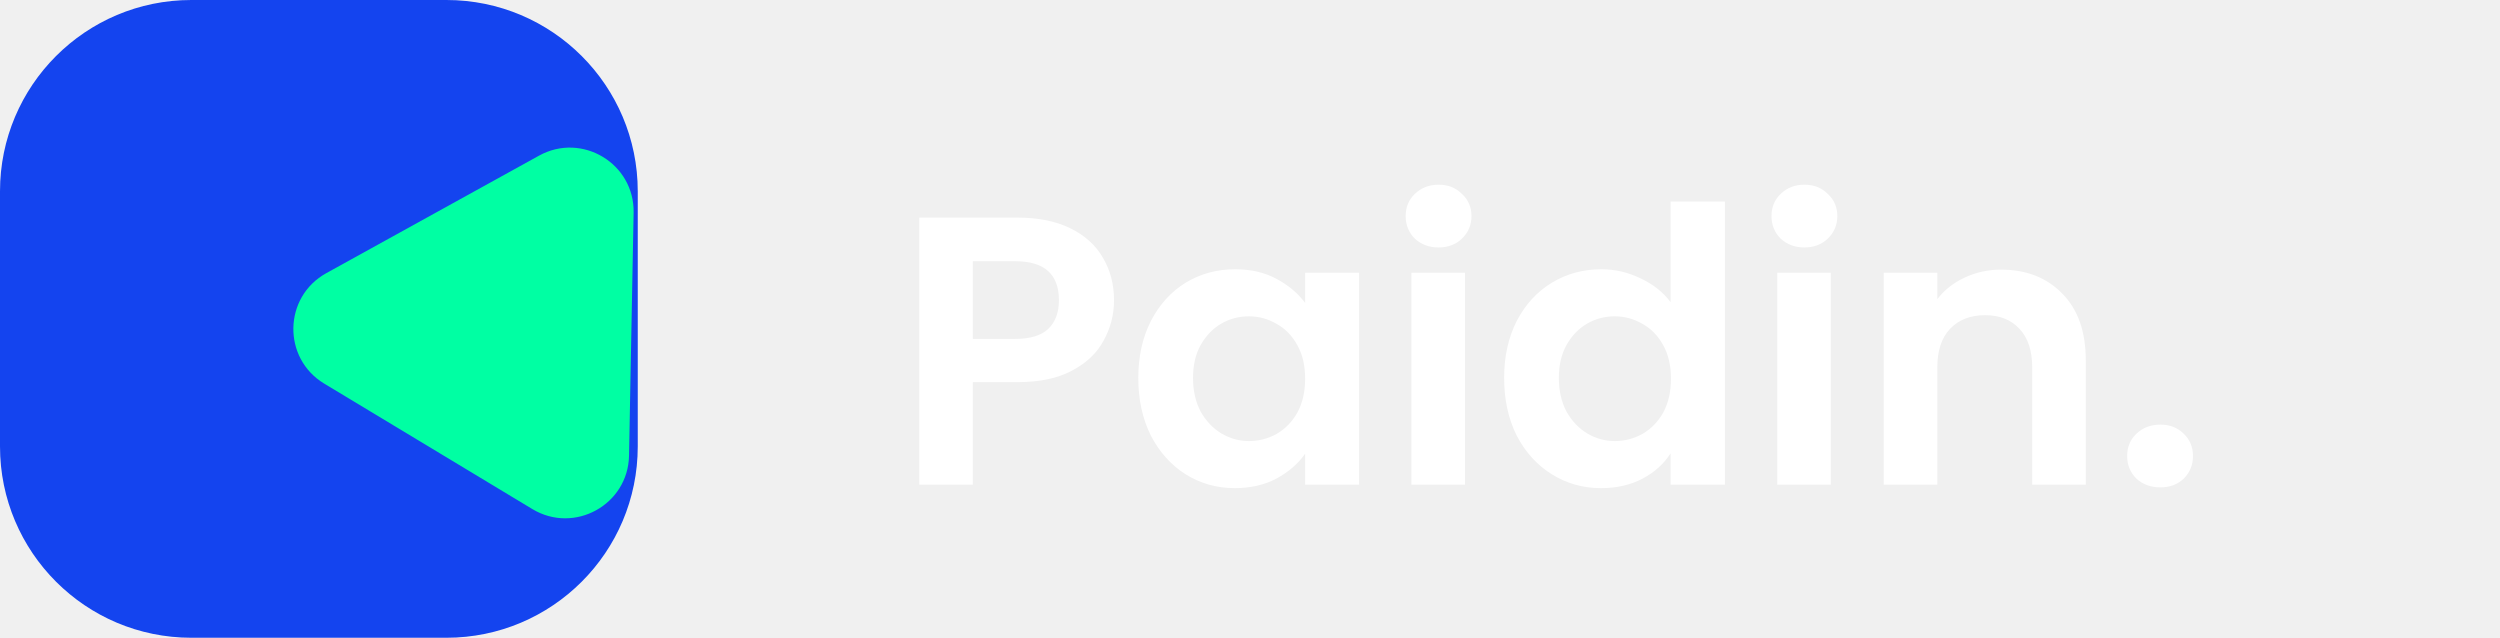
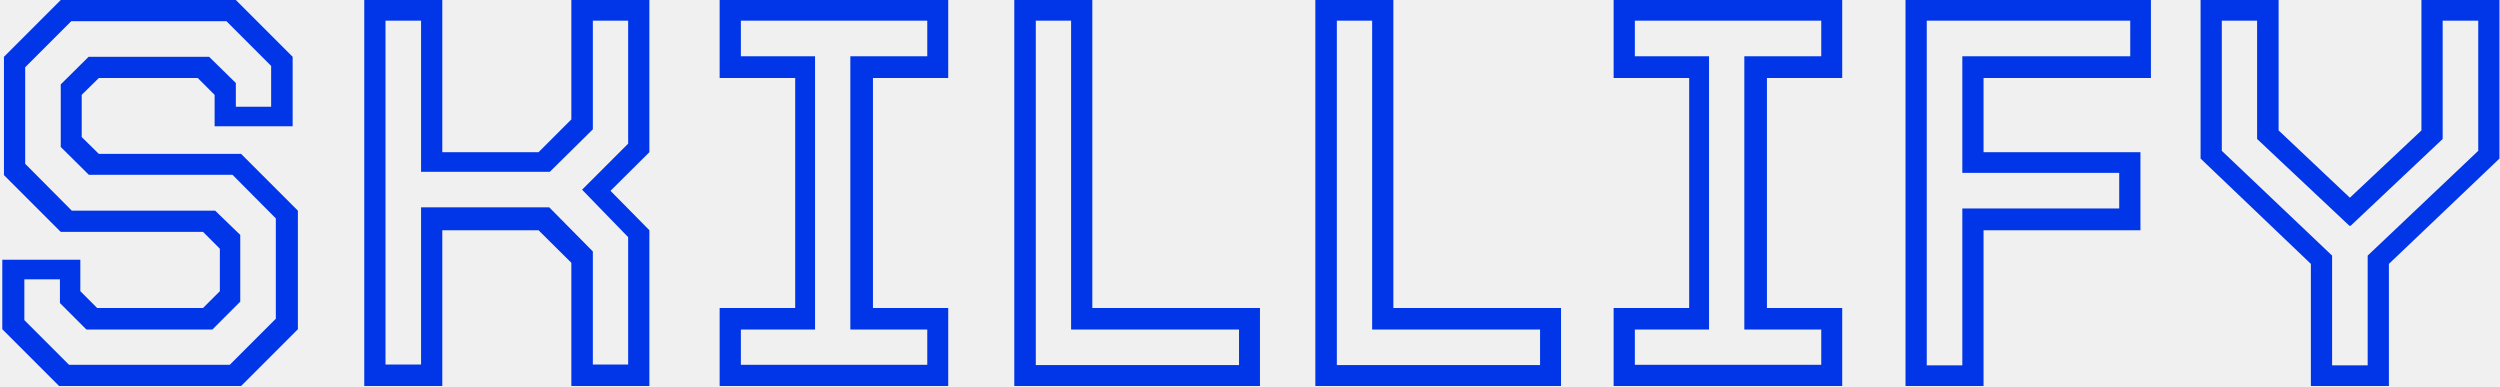
- <svg xmlns="http://www.w3.org/2000/svg" width="196" height="50" viewBox="0 0 196 50" fill="none">
-   <rect width="50" height="50" rx="15" fill="#1444EF" />
-   <path d="M25.419 30.075c-3.297-1.988-3.206-6.798.163-8.66l16.677-9.212c3.37-1.861 7.49.622 7.417 4.47l-.36 19.05c-.072 3.848-4.284 6.175-7.58 4.188z" fill="#00FFA3" />
-   <path d="M87.34 23.54q0 1.68-.81 3.15-.78 1.47-2.49 2.37-1.68.9-4.26.9h-3.51V38h-4.2V17.06h7.71q2.43 0 4.14.84t2.55 2.31q.87 1.47.87 3.33m-7.74 3.03q1.74 0 2.58-.78.84-.81.84-2.25 0-3.06-3.42-3.06h-3.33v6.09zm9.642 3.06q0-2.52.99-4.47 1.02-1.95 2.73-3 1.74-1.05 3.87-1.05 1.86 0 3.24.75 1.41.75 2.25 1.89v-2.37h4.23V38h-4.23v-2.43q-.81 1.17-2.25 1.95-1.41.75-3.27.75-2.1 0-3.84-1.08-1.71-1.08-2.73-3.03-.99-1.98-.99-4.53m13.08.06q0-1.53-.6-2.61-.6-1.11-1.62-1.68-1.02-.6-2.19-.6t-2.16.57-1.62 1.68q-.6 1.08-.6 2.58t.6 2.64q.63 1.11 1.62 1.71 1.02.6 2.16.6 1.17 0 2.19-.57 1.02-.6 1.62-1.68.6-1.11.6-2.64m10.462-10.29q-1.11 0-1.86-.69-.72-.72-.72-1.77t.72-1.74q.75-.72 1.86-.72t1.83.72q.75.69.75 1.74t-.75 1.77q-.72.69-1.83.69m2.07 1.98V38h-4.2V21.38zm3.07 8.25q0-2.52.99-4.47 1.02-1.95 2.76-3t3.87-1.05q1.62 0 3.09.72 1.47.69 2.34 1.86V15.8h4.26V38h-4.26v-2.46q-.78 1.23-2.19 1.98t-3.27.75q-2.1 0-3.84-1.08t-2.76-3.03q-.99-1.98-.99-4.53m13.08.06q0-1.53-.6-2.61-.6-1.11-1.62-1.68-1.02-.6-2.19-.6t-2.16.57-1.62 1.68q-.6 1.08-.6 2.58t.6 2.64q.63 1.11 1.62 1.71 1.02.6 2.16.6 1.17 0 2.19-.57 1.02-.6 1.62-1.68.6-1.11.6-2.64m10.462-10.29q-1.11 0-1.86-.69-.72-.72-.72-1.77t.72-1.74q.75-.72 1.86-.72t1.83.72q.75.69.75 1.74t-.75 1.77q-.72.69-1.83.69m2.07 1.98V38h-4.2V21.38zm13.359-.24q2.97 0 4.8 1.89 1.83 1.86 1.83 5.22V38h-4.2v-9.18q0-1.98-.99-3.03-.99-1.08-2.7-1.08-1.74 0-2.76 1.08-.99 1.05-.99 3.03V38h-4.2V21.38h4.2v2.07q.84-1.08 2.13-1.68a6.6 6.6 0 0 1 2.88-.63m12.484 17.07q-1.14 0-1.89-.69-.72-.72-.72-1.77t.72-1.74q.75-.72 1.89-.72 1.11 0 1.83.72.72.69.72 1.74t-.72 1.77q-.72.69-1.83.69" fill="#fff" />
+ <svg xmlns="http://www.w3.org/2000/svg" width="680" height="105" viewBox="0 0 680 105" fill="none">
+   <path d="M16.075 105L0.625 89.55V70.65H21.85V79.2L26.425 83.775H55.225L59.8 79.2V67.65L55.225 63.075H16.525L1.075 47.625V15.45L16.525 -7.15256e-06H64.15L79.6 15.45V34.35H58.375V25.8L53.8 21.225H26.875L22.225 25.8V37.275L26.875 41.85H65.575L81.025 57.3V89.55L65.575 105H16.075ZM18.775 99.225H62.5L75.025 86.7V59.4L63.25 47.55H24.175L16.525 39.975V22.95L24.1 15.45H56.875L64.15 22.575V29.025H73.75V17.925L61.6 5.775H19.375L6.85 18.3V44.55L19.525 57.3H58.525L65.35 63.9V82.05L57.775 89.625H23.5L16.3 82.425V75.975H6.625V87.075L18.775 99.225ZM99.08 105V-7.15256e-06H120.305V41.4H146.48L155.405 32.475V-7.15256e-06H176.63V41.4L166.055 51.9L176.63 62.625V105H155.405V71.475L146.48 62.625H120.305V105H99.08ZM104.855 99.15H114.53V56.4H149.405L161.255 68.4V99.15H170.855V64.5L158.33 51.6L170.855 39.075V5.625H161.255V35.175L149.555 46.725H114.53V5.625H104.855V99.15ZM195.742 105V83.775H216.292V21.225H195.742V-7.15256e-06H257.917V21.225H237.442V83.775H257.917V105H195.742ZM201.517 99.225H252.217V89.625H231.292V15.3H252.217V5.625H201.517V15.3H221.692V89.625H201.517V99.225ZM275.887 105V-7.15256e-06H297.112V83.775H342.712V105H275.887ZM281.737 99.3H337.012V89.625H291.337V5.625H281.737V99.3ZM357.771 105V-7.15256e-06H378.996V83.775H424.596V105H357.771ZM363.621 99.3H418.896V89.625H373.221V5.625H363.621V99.3ZM438.906 105V83.775H459.456V21.225H438.906V-7.15256e-06H501.081V21.225H480.606V83.775H501.081V105H438.906ZM444.681 99.225H495.381V89.625H474.456V15.3H495.381V5.625H444.681V15.3H464.856V89.625H444.681V99.225ZM518.301 105V-7.15256e-06H585.051V21.225H539.526V41.4H582.201V62.625H539.526V105H518.301ZM524.076 99.375H533.751V56.7H576.426V47.025H533.751V15.3H579.426V5.625H524.076V99.375ZM628.557 105V71.775L598.557 43.125V-7.15256e-06H619.782V35.475L639.882 54.45H638.457L658.632 35.475V-7.15256e-06H679.857V43.125L649.782 71.775V105H628.557ZM634.332 99.375H644.007V69.525L674.082 41.025V5.625H664.407V37.8L639.357 61.425H639.057L613.932 37.8V5.625H604.332V41.025L634.332 69.525V99.375Z" fill="#0036E8" />
</svg>
